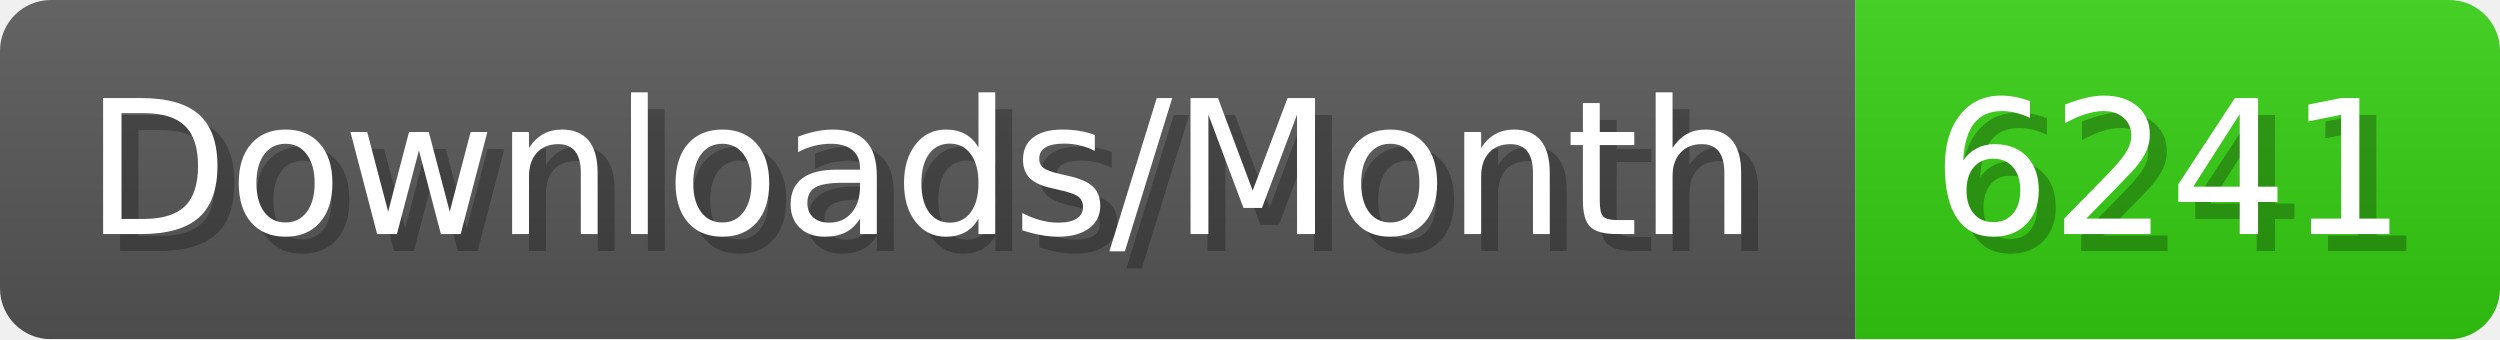
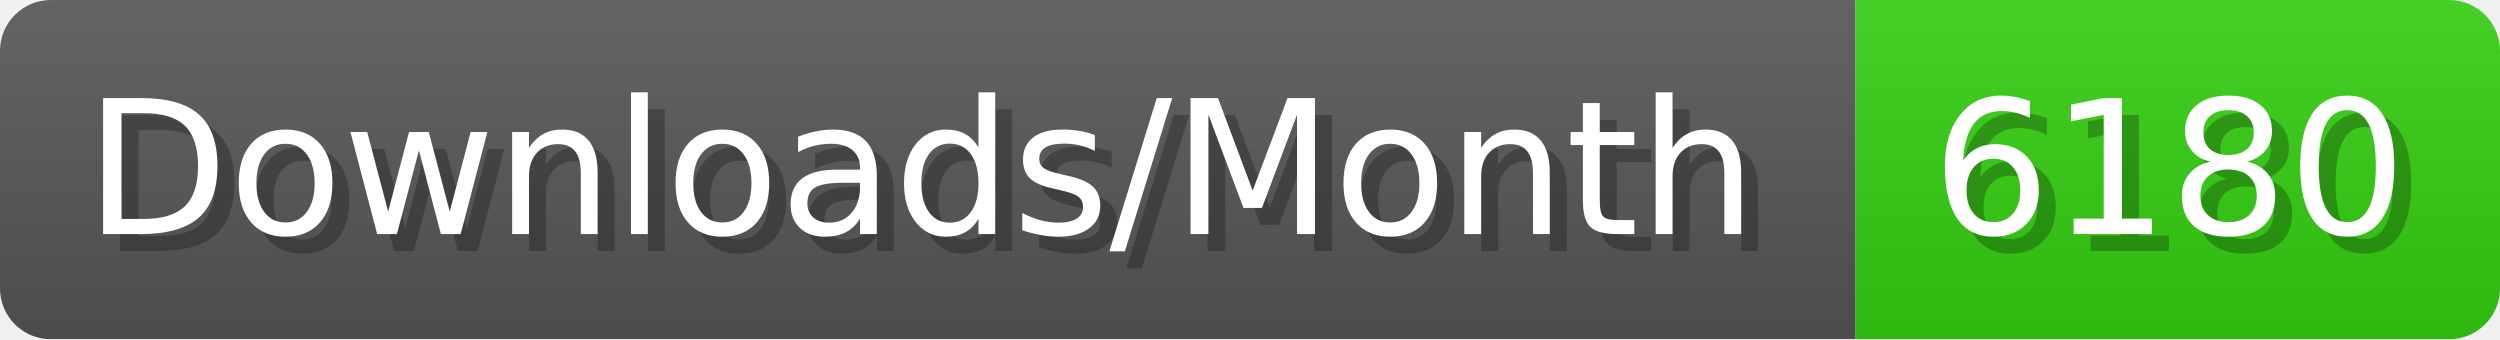
- <svg xmlns="http://www.w3.org/2000/svg" width="147.4" height="20" viewBox="0 0 1474 200" role="img" aria-label="Downloads/Month: 6241">
+ <svg xmlns="http://www.w3.org/2000/svg" width="147.4" height="20" viewBox="0 0 1474 200" role="img" aria-label="Downloads/Month: 6180">
  <linearGradient id="YlXUI" x2="0" y2="100%">
    <stop offset="0" stop-opacity=".1" stop-color="#EEE" />
    <stop offset="1" stop-opacity=".1" />
  </linearGradient>
  <mask id="JHhop">
    <rect width="1474" height="200" rx="30" fill="#FFF" />
  </mask>
  <g mask="url(#JHhop)">
    <rect width="1094" height="200" fill="#555" />
    <rect width="380" height="200" fill="#3C1" x="1094" />
    <rect width="1474" height="200" fill="url(#YlXUI)" />
  </g>
  <g aria-hidden="true" fill="#fff" text-anchor="start" font-family="Verdana,DejaVu Sans,sans-serif" font-size="110">
    <text x="60" y="148" textLength="994" fill="#000" opacity="0.25">Downloads/Month</text>
    <text x="50" y="138" textLength="994">Downloads/Month</text>
-     <text x="1149" y="148" textLength="280" fill="#000" opacity="0.25">6241</text>
-     <text x="1139" y="138" textLength="280">6241</text>
+     <text x="1149" y="148" textLength="280" fill="#000" opacity="0.25">6180</text>
+     <text x="1139" y="138" textLength="280">6180</text>
  </g>
</svg>
